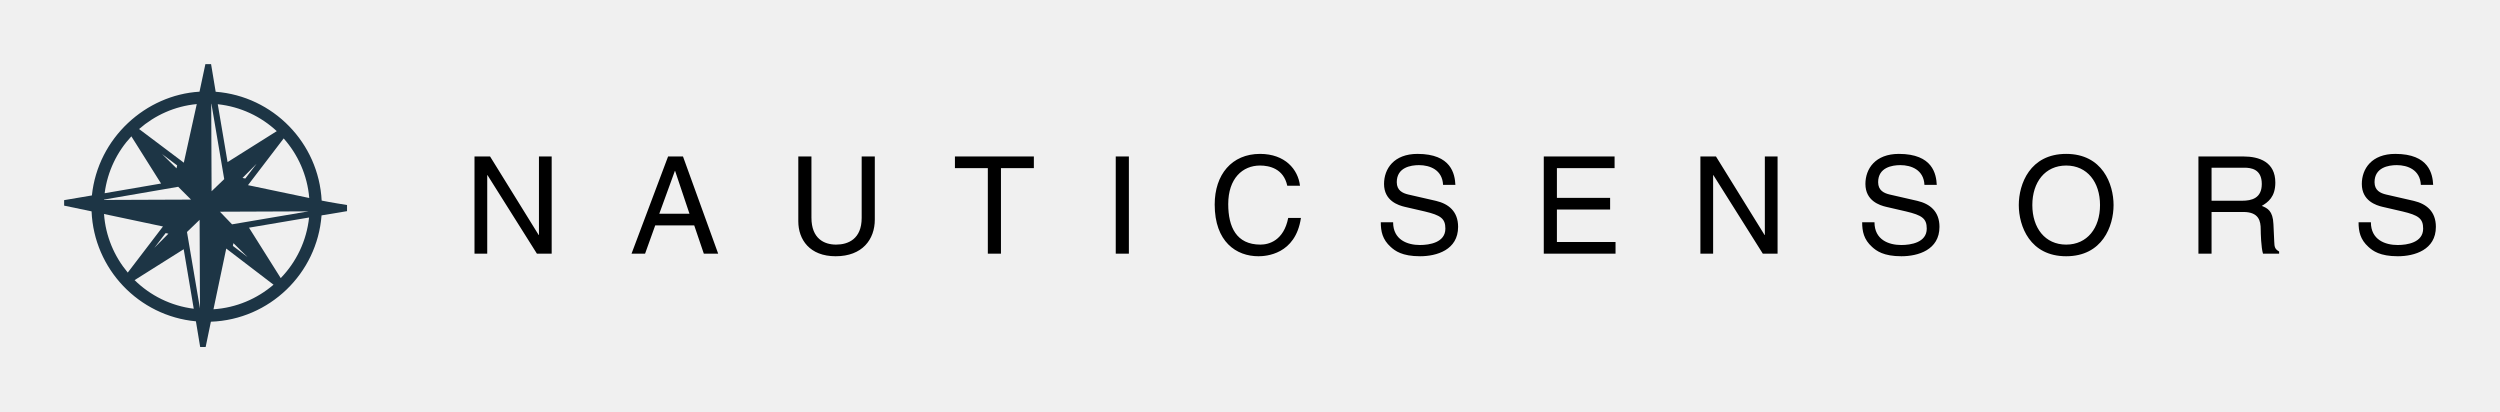
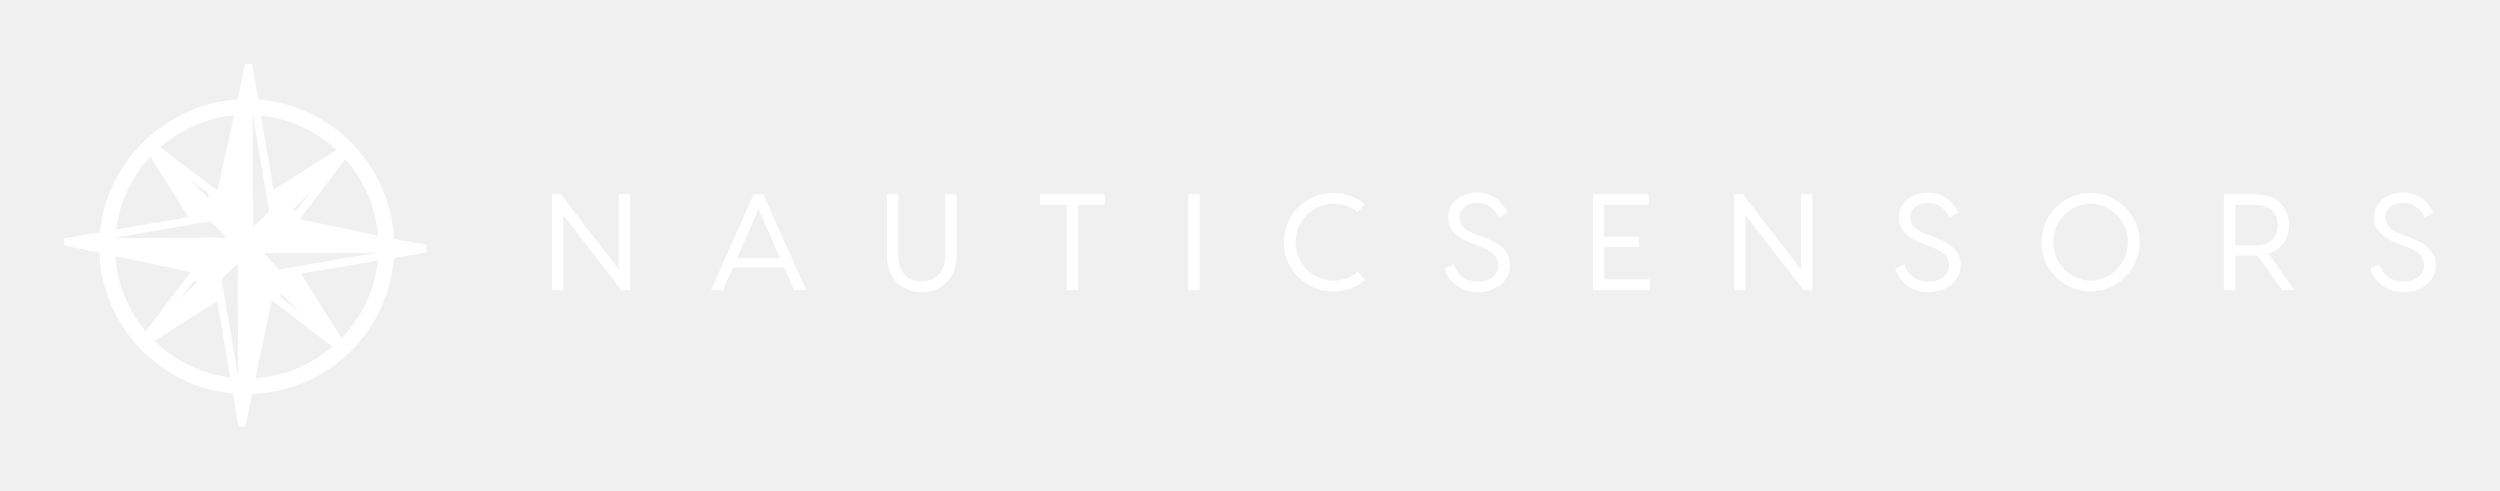
- <svg xmlns="http://www.w3.org/2000/svg" version="1.1" width="3162.214" height="520.045" viewBox="0 0 3162.214 520.045">
-   <g transform="scale(8.110687) translate(10, 10)">
-     <defs id="SvgjsDefs2690" />
-     <g id="SvgjsG2691" featureKey="41S5F6-0" transform="matrix(1.852731,0,0,1.852731,-2.451259,-2.450876)" fill="#000">
+ <svg xmlns="http://www.w3.org/2000/svg" version="1.1" width="3162.36" height="620.644" viewBox="0 0 3162.36 620.644">
+   <g transform="scale(8.118017) translate(10, 10)">
+     <defs id="SvgjsDefs1694" />
+     <g id="SvgjsG1695" featureKey="41S5F6-0" transform="matrix(2.370698,0,0,2.370698,-3.136557,-3.136068)" fill="#fff">
      <g transform="translate(0,-270.5417)">
-         <path d="m 13.214,271.865 c 0,0 -0.33,1.574 -0.495,2.32 -4.5,0.268 -8.549,3.87 -9.059,8.733 l -2.336,0.396 v 0.463 c 0,0 1.613,0.334 2.31,0.481 0.199,4.866 3.984,8.81 8.783,9.256 l 0.358,2.163 h 0.461 c 0,0 0.299,-1.466 0.441,-2.13 4.942,-0.18 8.944,-4.059 9.315,-8.95 l 2.145,-0.356 v -0.515 c 0,0 -1.544,-0.25 -2.135,-0.375 -0.253,-4.865 -4.092,-8.785 -8.923,-9.161 l -0.386,-2.327 z m 0.492,3.34 c 0.005,2.4e-4 0.011,5.1e-4 0.016,0.001 l 1.077,6.339 -1.063,1.02 z m -1.218,0.023 -1.09,4.934 -0.114,-0.088 -3.651,-2.746 c 1.326,-1.157 3.001,-1.924 4.856,-2.1 z m 1.768,0.012 c 1.911,0.205 3.634,1.026 4.966,2.266 l -4.141,2.605 z m -7.273,2.704 2.5,3.971 -4.749,0.817 c 0.239,-1.84 1.046,-3.499 2.25,-4.788 z m 12.821,0.175 c 1.203,1.359 1.993,3.093 2.152,5.014 l -5.156,-1.08 0.087,-0.115 z m -10.24,1.312 1.273,0.959 -0.054,0.245 z m 7.961,0.822 -0.951,1.242 -0.234,-0.05 z m -6.6,1.937 1.078,1.078 -7.322,0.029 c 5.166e-4,-0.01 0.002,-0.021 0.002,-0.031 z m 10.964,2.068 -6.432,1.092 -1.02,-1.062 z m -17.208,0.221 4.962,1.052 c -0.988,1.293 -1.975,2.587 -2.963,3.88 -1.133,-1.355 -1.867,-3.057 -1.999,-4.932 z m 17.261,0.296 c -0.208,1.976 -1.079,3.75 -2.386,5.101 l -2.671,-4.244 z m -9.214,0.196 0.03,7.455 -1.093,-6.431 z m -2.859,1.116 0.233,0.05 -1.185,1.192 z m 5.705,0.848 1.189,1.17 -1.235,-0.94 z m -0.605,0.454 c 1.327,1.014 2.654,2.029 3.981,3.043 -1.378,1.18 -3.126,1.941 -5.055,2.068 z m -3.581,0.056 0.846,5.009 c -1.931,-0.241 -3.661,-1.112 -4.979,-2.407 z" style="color:;font-style:normal;font-variant:normal;font-weight:normal;font-stretch:normal;font-size:medium;line-height:normal;font-family:sans-serif;font-variant-ligatures:normal;font-variant-position:normal;font-variant-caps:normal;font-variant-numeric:normal;font-variant-alternates:normal;font-feature-settings:normal;text-indent:0;text-align:start;text-decoration:none;text-decoration-line:none;text-decoration-style:solid;text-decoration-color:;letter-spacing:normal;word-spacing:normal;text-transform:none;writing-mode:lr-tb;direction:ltr;text-orientation:mixed;dominant-baseline:auto;baseline-shift:baseline;text-anchor:start;white-space:normal;shape-padding:0;clip-rule:nonzero;display:inline;overflow:visible;visibility:visible;opacity:1;isolation:auto;mix-blend-mode:normal;color-interpolation:sRGB;color-interpolation-filters:linearRGB;solid-color:;solid-opacity:1;vector-effect:none;fill:#1d3545;fill-opacity:1;fill-rule:nonzero;stroke:none;stroke-width:0.265;stroke-linecap:butt;stroke-linejoin:miter;stroke-miterlimit:4;stroke-dasharray:none;stroke-dashoffset:0;stroke-opacity:1;color-rendering:auto;image-rendering:auto;shape-rendering:auto;text-rendering:auto;enable-background:accumulate" />
+         <path d="m 13.214,271.865 c 0,0 -0.33,1.574 -0.495,2.32 -4.5,0.268 -8.549,3.87 -9.059,8.733 l -2.336,0.396 v 0.463 c 0,0 1.613,0.334 2.31,0.481 0.199,4.866 3.984,8.81 8.783,9.256 l 0.358,2.163 h 0.461 c 0,0 0.299,-1.466 0.441,-2.13 4.942,-0.18 8.944,-4.059 9.315,-8.95 l 2.145,-0.356 v -0.515 c 0,0 -1.544,-0.25 -2.135,-0.375 -0.253,-4.865 -4.092,-8.785 -8.923,-9.161 l -0.386,-2.327 z m 0.492,3.34 c 0.005,2.4e-4 0.011,5.1e-4 0.016,0.001 l 1.077,6.339 -1.063,1.02 z m -1.218,0.023 -1.09,4.934 -0.114,-0.088 -3.651,-2.746 c 1.326,-1.157 3.001,-1.924 4.856,-2.1 z m 1.768,0.012 c 1.911,0.205 3.634,1.026 4.966,2.266 l -4.141,2.605 z m -7.273,2.704 2.5,3.971 -4.749,0.817 c 0.239,-1.84 1.046,-3.499 2.25,-4.788 z m 12.821,0.175 c 1.203,1.359 1.993,3.093 2.152,5.014 l -5.156,-1.08 0.087,-0.115 z m -10.24,1.312 1.273,0.959 -0.054,0.245 z m 7.961,0.822 -0.951,1.242 -0.234,-0.05 z m -6.6,1.937 1.078,1.078 -7.322,0.029 c 5.166e-4,-0.01 0.002,-0.021 0.002,-0.031 z m 10.964,2.068 -6.432,1.092 -1.02,-1.062 z m -17.208,0.221 4.962,1.052 c -0.988,1.293 -1.975,2.587 -2.963,3.88 -1.133,-1.355 -1.867,-3.057 -1.999,-4.932 z m 17.261,0.296 c -0.208,1.976 -1.079,3.75 -2.386,5.101 l -2.671,-4.244 z m -9.214,0.196 0.03,7.455 -1.093,-6.431 z m -2.859,1.116 0.233,0.05 -1.185,1.192 z m 5.705,0.848 1.189,1.17 -1.235,-0.94 z m -0.605,0.454 c 1.327,1.014 2.654,2.029 3.981,3.043 -1.378,1.18 -3.126,1.941 -5.055,2.068 z m -3.581,0.056 0.846,5.009 c -1.931,-0.241 -3.661,-1.112 -4.979,-2.407 z" style="color:;font-style:normal;font-variant:normal;font-weight:normal;font-stretch:normal;font-size:medium;line-height:normal;font-family:sans-serif;font-variant-ligatures:normal;font-variant-position:normal;font-variant-caps:normal;font-variant-numeric:normal;font-variant-alternates:normal;font-feature-settings:normal;text-indent:0;text-align:start;text-decoration:none;text-decoration-line:none;text-decoration-style:solid;text-decoration-color:;letter-spacing:normal;word-spacing:normal;text-transform:none;writing-mode:lr-tb;direction:ltr;text-orientation:mixed;dominant-baseline:auto;baseline-shift:baseline;text-anchor:start;white-space:normal;shape-padding:0;clip-rule:nonzero;display:inline;overflow:visible;visibility:visible;opacity:1;isolation:auto;mix-blend-mode:normal;color-interpolation:sRGB;color-interpolation-filters:linearRGB;solid-color:;solid-opacity:1;vector-effect:none;fill:#ffffff;fill-opacity:1;fill-rule:nonzero;stroke:none;stroke-width:0.265;stroke-linecap:butt;stroke-linejoin:miter;stroke-miterlimit:4;stroke-dasharray:none;stroke-dashoffset:0;stroke-opacity:1;color-rendering:auto;image-rendering:auto;shape-rendering:auto;text-rendering:auto;enable-background:accumulate" />
      </g>
    </g>
-     <g id="SvgjsG2692" featureKey="RGwKHf-0" transform="matrix(1.055742,0,0,1.055742,62.39527,8.446796)" fill="#000">
-       <path d="M11.04 17.24 l0 -11.6 l1.88 0 l0 14.36 l-2.18 0 l-7.3 -11.6 l-0.04 0 l0 11.6 l-1.88 0 l0 -14.36 l2.3 0 l7.18 11.6 l0.04 0 z M33.976 15.82 l-5.76 0 l-1.5 4.18 l-2 0 l5.4 -14.36 l2.2 0 l5.2 14.36 l-2.12 0 z M28.816 14.1 l4.46 0 l-2.12 -6.32 l-0.04 0 z M58.712 5.64 l1.94 0 l0 9.32 c0 2.94 -1.84 5.42 -5.78 5.42 c-3.86 0 -5.52 -2.48 -5.52 -5.16 l0 -9.58 l1.94 0 l0 9.04 c0 3.12 1.9 3.98 3.64 3.98 c1.78 0 3.78 -0.82 3.78 -3.94 l0 -9.08 z M72.488 7.36 l0 -1.72 l11.66 0 l0 1.72 l-4.86 0 l0 12.64 l-1.94 0 l0 -12.64 l-4.86 0 z M98.184 5.64 l0 14.36 l-1.94 0 l0 -14.36 l1.94 0 z M123.46 9.96 l-1.88 0 c-0.54 -2.52 -2.64 -2.98 -4.02 -2.98 c-2.6 0 -4.7 1.92 -4.7 5.7 c0 3.38 1.2 5.98 4.76 5.98 c1.26 0 3.44 -0.6 4.1 -3.94 l1.88 0 c-0.8 5.42 -5.2 5.66 -6.28 5.66 c-3.26 0 -6.46 -2.12 -6.46 -7.64 c0 -4.42 2.52 -7.48 6.7 -7.48 c3.7 0 5.62 2.3 5.9 4.7 z M146.416 9.84 l-1.82 0 c-0.1 -2.22 -1.94 -2.92 -3.56 -2.92 c-1.22 0 -3.28 0.34 -3.28 2.52 c0 1.22 0.86 1.62 1.7 1.82 l4.1 0.94 c1.86 0.44 3.26 1.56 3.26 3.84 c0 3.4 -3.16 4.34 -5.62 4.34 c-2.66 0 -3.7 -0.8 -4.34 -1.38 c-1.22 -1.1 -1.46 -2.3 -1.46 -3.64 l1.82 0 c0 2.6 2.12 3.36 3.96 3.36 c1.4 0 3.76 -0.36 3.76 -2.42 c0 -1.5 -0.7 -1.98 -3.06 -2.54 l-2.94 -0.68 c-0.94 -0.22 -3.06 -0.88 -3.06 -3.38 c0 -2.24 1.46 -4.44 4.94 -4.44 c5.02 0 5.52 3 5.6 4.58 z M170.072 18.28 l0 1.72 l-10.6 0 l0 -14.36 l10.46 0 l0 1.72 l-8.52 0 l0 4.4 l7.86 0 l0 1.72 l-7.86 0 l0 4.8 l8.66 0 z M192.128 17.24 l0 -11.6 l1.88 0 l0 14.36 l-2.18 0 l-7.3 -11.6 l-0.04 0 l0 11.6 l-1.88 0 l0 -14.36 l2.3 0 l7.18 11.6 l0.04 0 z M217.524 9.84 l-1.82 0 c-0.1 -2.22 -1.94 -2.92 -3.56 -2.92 c-1.22 0 -3.28 0.34 -3.28 2.52 c0 1.22 0.86 1.62 1.7 1.82 l4.1 0.94 c1.86 0.44 3.26 1.56 3.26 3.84 c0 3.4 -3.16 4.34 -5.62 4.34 c-2.66 0 -3.7 -0.8 -4.34 -1.38 c-1.22 -1.1 -1.46 -2.3 -1.46 -3.64 l1.82 0 c0 2.6 2.12 3.36 3.96 3.36 c1.4 0 3.76 -0.36 3.76 -2.42 c0 -1.5 -0.7 -1.98 -3.06 -2.54 l-2.94 -0.68 c-0.94 -0.22 -3.06 -0.88 -3.06 -3.38 c0 -2.24 1.46 -4.44 4.94 -4.44 c5.02 0 5.52 3 5.6 4.58 z M241.64 12.82 c0 -3.38 -1.88 -5.84 -5 -5.84 s-5 2.46 -5 5.84 s1.88 5.84 5 5.84 s5 -2.46 5 -5.84 z M243.64 12.82 c0 3.1 -1.64 7.56 -7 7.56 s-7 -4.46 -7 -7.56 s1.64 -7.56 7 -7.56 s7 4.46 7 7.56 z M258.116 13.84 l0 6.16 l-1.94 0 l0 -14.36 l6.64 0 c2.36 0 4.72 0.82 4.72 3.86 c0 2.12 -1.08 2.9 -2 3.44 c0.82 0.34 1.64 0.7 1.72 2.7 l0.12 2.6 c0.02 0.8 0.12 1.1 0.72 1.44 l0 0.32 l-2.38 0 c-0.28 -0.88 -0.34 -3.06 -0.34 -3.6 c0 -1.18 -0.24 -2.56 -2.56 -2.56 l-4.7 0 z M258.116 7.3 l0 4.88 l4.5 0 c1.42 0 2.92 -0.36 2.92 -2.48 c0 -2.22 -1.62 -2.4 -2.58 -2.4 l-4.84 0 z M290.852 9.84 l-1.82 0 c-0.1 -2.22 -1.94 -2.92 -3.56 -2.92 c-1.22 0 -3.28 0.34 -3.28 2.52 c0 1.22 0.86 1.62 1.7 1.82 l4.1 0.94 c1.86 0.44 3.26 1.56 3.26 3.84 c0 3.4 -3.16 4.34 -5.62 4.34 c-2.66 0 -3.7 -0.8 -4.34 -1.38 c-1.22 -1.1 -1.46 -2.3 -1.46 -3.64 l1.82 0 c0 2.6 2.12 3.36 3.96 3.36 c1.4 0 3.76 -0.36 3.76 -2.42 c0 -1.5 -0.7 -1.98 -3.06 -2.54 l-2.94 -0.68 c-0.94 -0.22 -3.06 -0.88 -3.06 -3.38 c0 -2.24 1.46 -4.44 4.94 -4.44 c5.02 0 5.52 3 5.6 4.58 z" />
+     <g id="SvgjsG1696" featureKey="RGwKHf-0" transform="matrix(1.067853,0,0,1.067853,74.71858,13.84917)" fill="#fff">
+       <path d="M10.96 6 l1.66 0 l0 14 l-1.28 0 l-8.48 -10.96 l0 10.96 l-1.66 0 l0 -14 l1.28 0 l8.48 10.98 l0 -10.98 z M36.528 20 l-1.44 -3.3 l-7.48 0 l-1.44 3.3 l-1.76 0 l6.24 -14 l1.38 0 l6.26 14 l-1.76 0 z M28.228 15.3 l6.24 0 l-3.12 -7.12 z M58.576 6 l1.66 0 l0 8.92 c0 3.44 -2.24 5.38 -5.08 5.38 s-5.08 -1.94 -5.08 -5.38 l0 -8.92 l1.66 0 l0 8.92 c0 2.62 1.56 3.8 3.42 3.8 s3.42 -1.18 3.42 -3.8 l0 -8.92 z M81.864 6 l0 1.56 l-3.88 0 l0 12.44 l-1.66 0 l0 -12.44 l-3.9 0 l0 -1.56 l9.44 0 z M95.712 6 l0 14 l-1.66 0 l0 -14 l1.66 0 z M119.86 18.5 c-1.28 1.1 -2.9 1.7 -4.7 1.7 c-3.64 0 -7.16 -2.96 -7.16 -7.2 s3.52 -7.2 7.16 -7.2 c1.78 0 3.38 0.6 4.64 1.66 l-1.02 1.16 c-0.98 -0.78 -2.24 -1.24 -3.5 -1.24 c-2.86 0 -5.56 2.32 -5.56 5.62 s2.7 5.62 5.56 5.62 c1.28 0 2.56 -0.48 3.54 -1.28 z M136.248 5.76 c2.18 0 3.78 1.44 4.38 2.94 l-1.26 0.68 c-0.64 -1.28 -1.66 -2.12 -3.12 -2.12 c-1.54 0 -2.6 0.88 -2.6 2.1 c0 1.14 0.72 1.86 2.24 2.44 l1.02 0.38 c2.52 0.94 4.1 2.02 4.1 4.24 c0 2.4 -2.3 3.88 -4.68 3.88 s-4.34 -1.44 -4.88 -3.44 l1.34 -0.64 c0.48 1.48 1.74 2.56 3.54 2.56 c1.6 0 2.96 -0.92 2.96 -2.34 c0 -1.6 -1.12 -2.2 -2.78 -2.84 l-1.04 -0.4 c-2.12 -0.8 -3.48 -1.9 -3.48 -3.88 c0 -2.04 1.8 -3.56 4.26 -3.56 z M154.756 18.44 l6.66 0 l0 1.56 l-7.06 0 l-1.26 0 l0 -14 l1.66 0 l6.48 0 l0 1.56 l-6.48 0 l0 4.64 l5.04 0 l0 1.52 l-5.04 0 l0 4.72 z M183.464 6 l1.66 0 l0 14 l-1.28 0 l-8.48 -10.96 l0 10.96 l-1.66 0 l0 -14 l1.28 0 l8.48 10.98 l0 -10.98 z M202.012 5.76 c2.18 0 3.78 1.44 4.38 2.94 l-1.26 0.68 c-0.64 -1.28 -1.66 -2.12 -3.12 -2.12 c-1.54 0 -2.6 0.88 -2.6 2.1 c0 1.14 0.72 1.86 2.24 2.44 l1.02 0.38 c2.52 0.94 4.1 2.02 4.1 4.24 c0 2.4 -2.3 3.88 -4.68 3.88 s-4.34 -1.44 -4.88 -3.44 l1.34 -0.64 c0.48 1.48 1.74 2.56 3.54 2.56 c1.6 0 2.96 -0.92 2.96 -2.34 c0 -1.6 -1.12 -2.2 -2.78 -2.84 l-1.04 -0.4 c-2.12 -0.8 -3.48 -1.9 -3.48 -3.88 c0 -2.04 1.8 -3.56 4.26 -3.56 z M225.72 5.8 c3.64 0 7.16 2.96 7.16 7.2 s-3.52 7.2 -7.16 7.2 c-3.66 0 -7.16 -2.96 -7.16 -7.2 s3.5 -7.2 7.16 -7.2 z M225.72 18.62 c2.74 0 5.44 -2.32 5.44 -5.62 s-2.7 -5.62 -5.44 -5.62 c-2.76 0 -5.44 2.32 -5.44 5.62 s2.68 5.62 5.44 5.62 z M255.448 20 l-1.8 0 l-3.54 -5.04 l-0.38 0 l-2.9 0 l0 5.04 l-1.66 0 l0 -14 l4.56 0 c3.14 0 4.96 1.92 4.96 4.52 c0 2 -1.08 3.56 -3 4.16 z M246.828 7.56 l0 5.92 l2.86 0 c2.02 0 3.34 -1.04 3.34 -2.96 c0 -1.94 -1.32 -2.96 -3.34 -2.96 l-2.86 0 z M271.336 5.76 c2.18 0 3.78 1.44 4.38 2.94 l-1.26 0.68 c-0.64 -1.28 -1.66 -2.12 -3.12 -2.12 c-1.54 0 -2.6 0.88 -2.6 2.1 c0 1.14 0.72 1.86 2.24 2.44 l1.02 0.38 c2.52 0.94 4.1 2.02 4.1 4.24 c0 2.4 -2.3 3.88 -4.68 3.88 s-4.34 -1.44 -4.88 -3.44 l1.34 -0.64 c0.48 1.48 1.74 2.56 3.54 2.56 c1.6 0 2.96 -0.92 2.96 -2.34 c0 -1.6 -1.12 -2.2 -2.78 -2.84 l-1.04 -0.4 c-2.12 -0.8 -3.48 -1.9 -3.48 -3.88 c0 -2.04 1.8 -3.56 4.26 -3.56 z" />
    </g>
  </g>
</svg>
